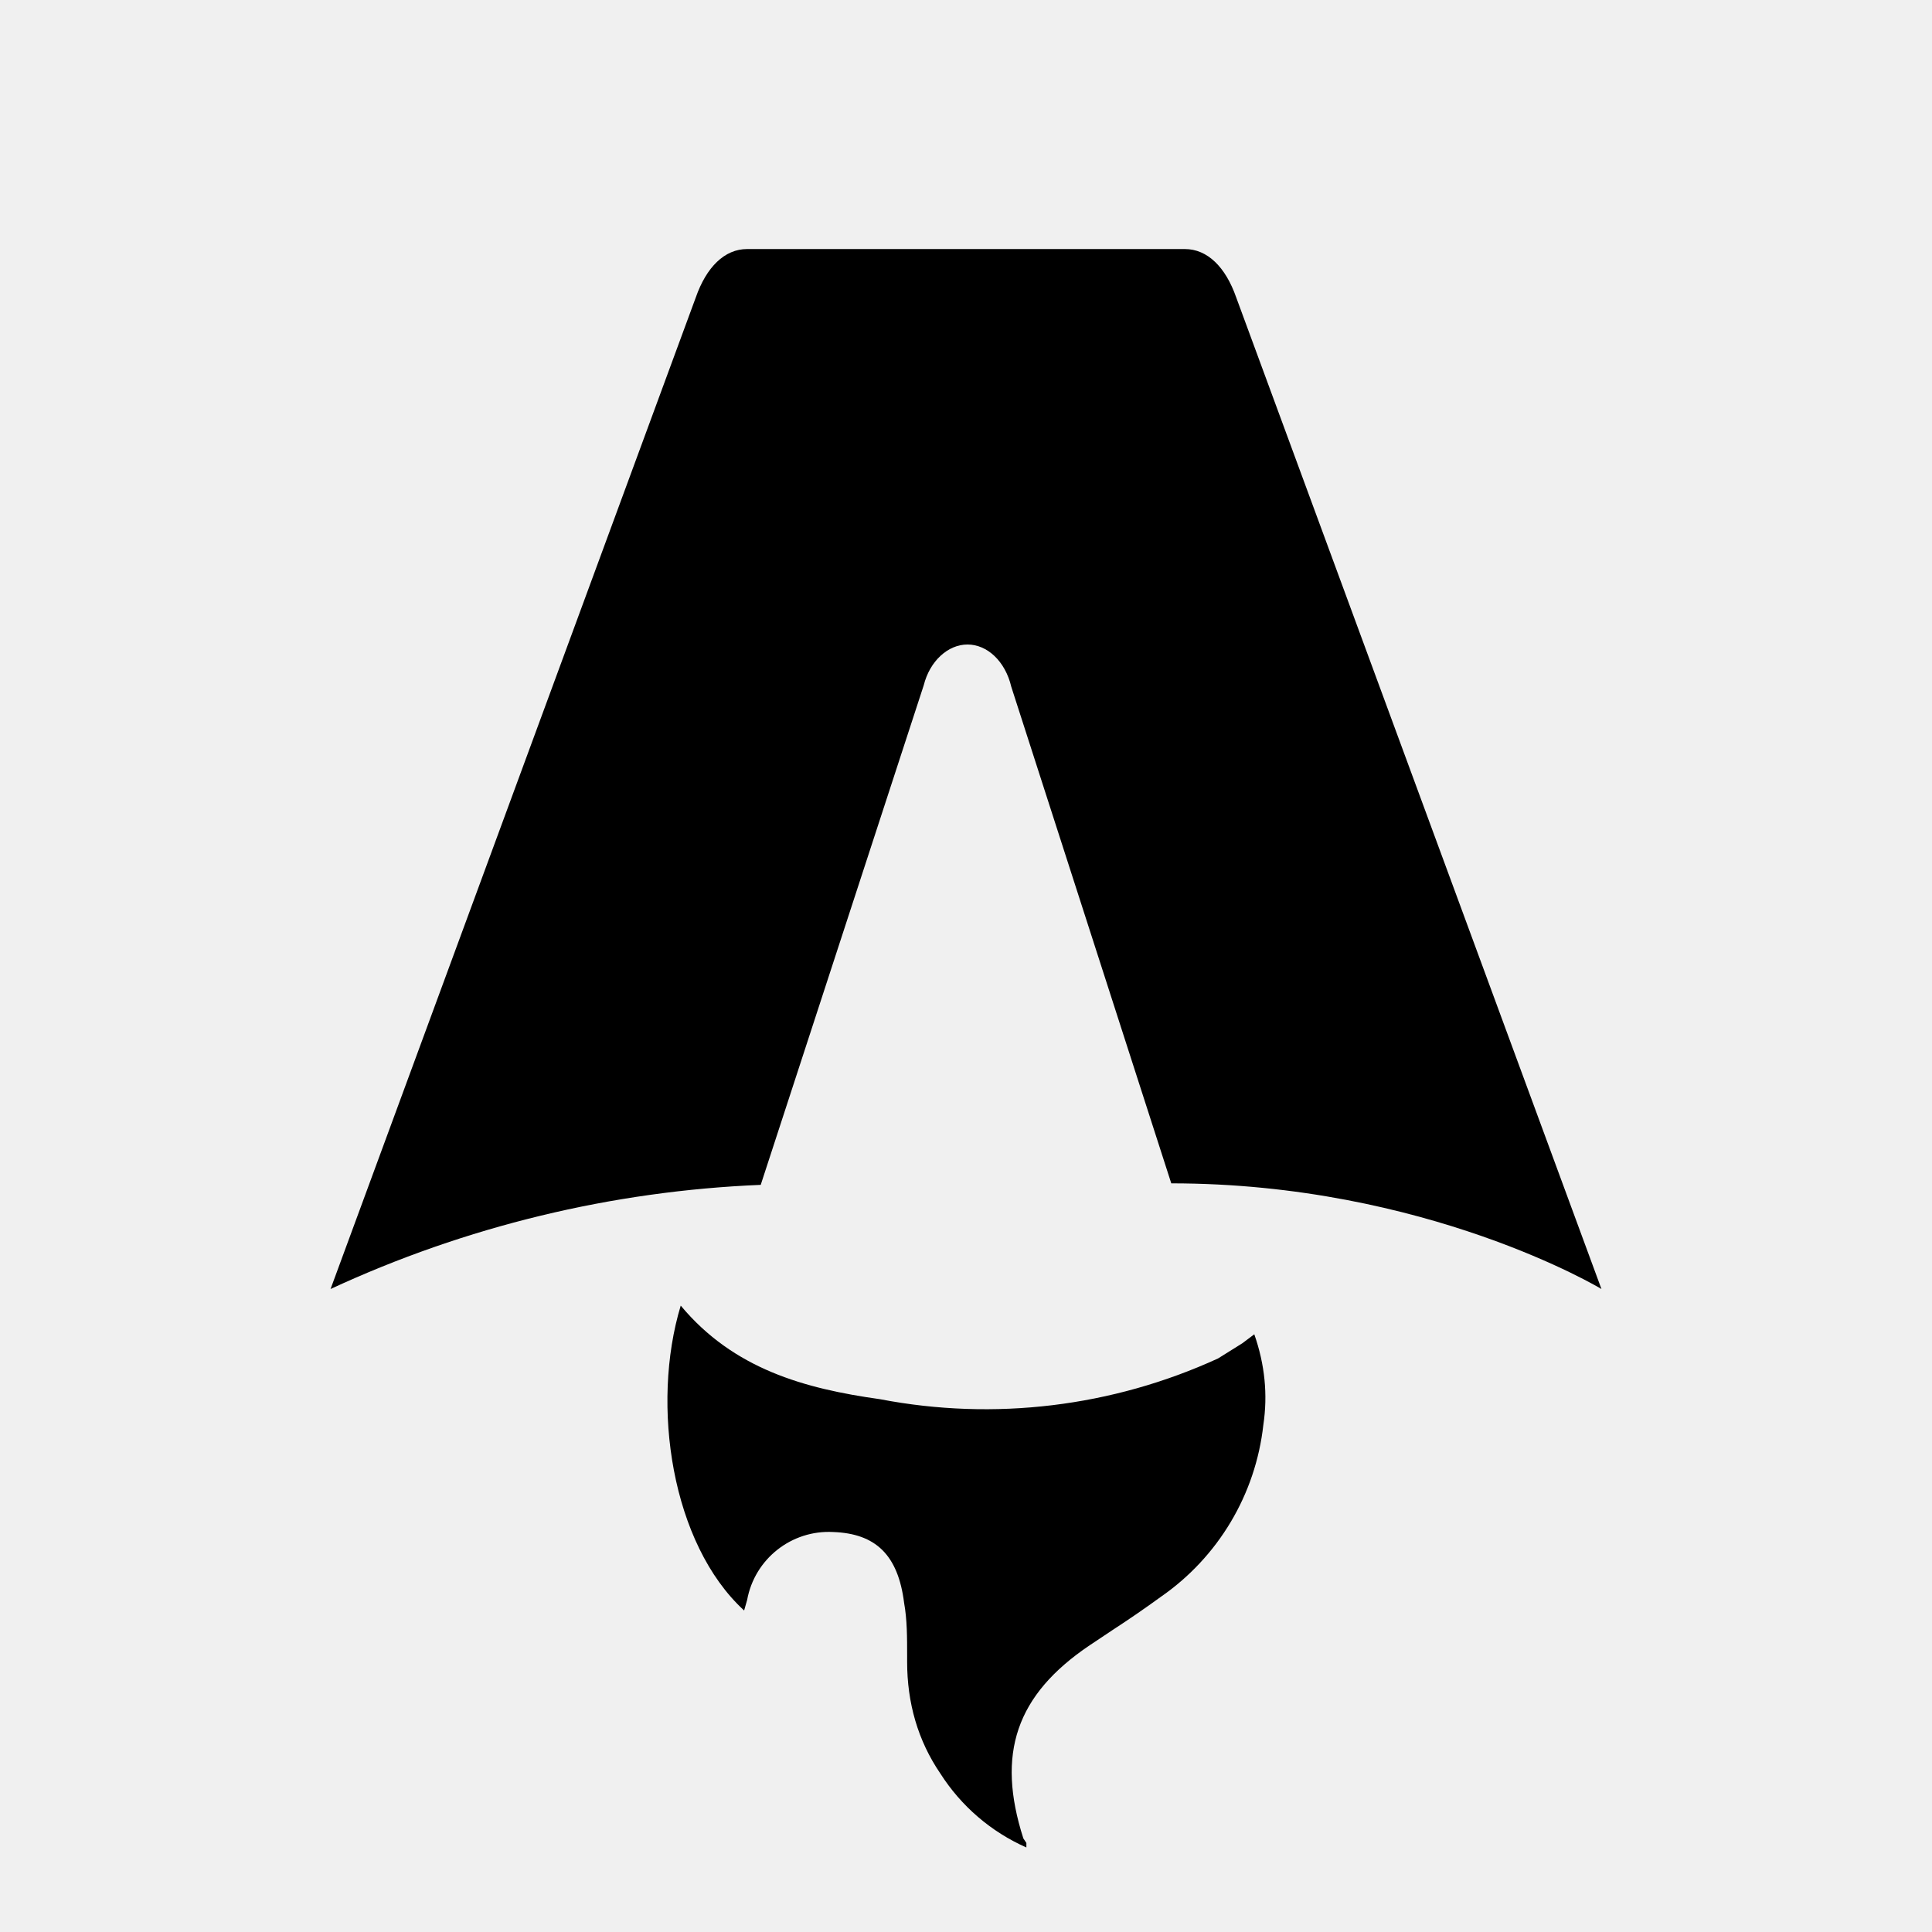
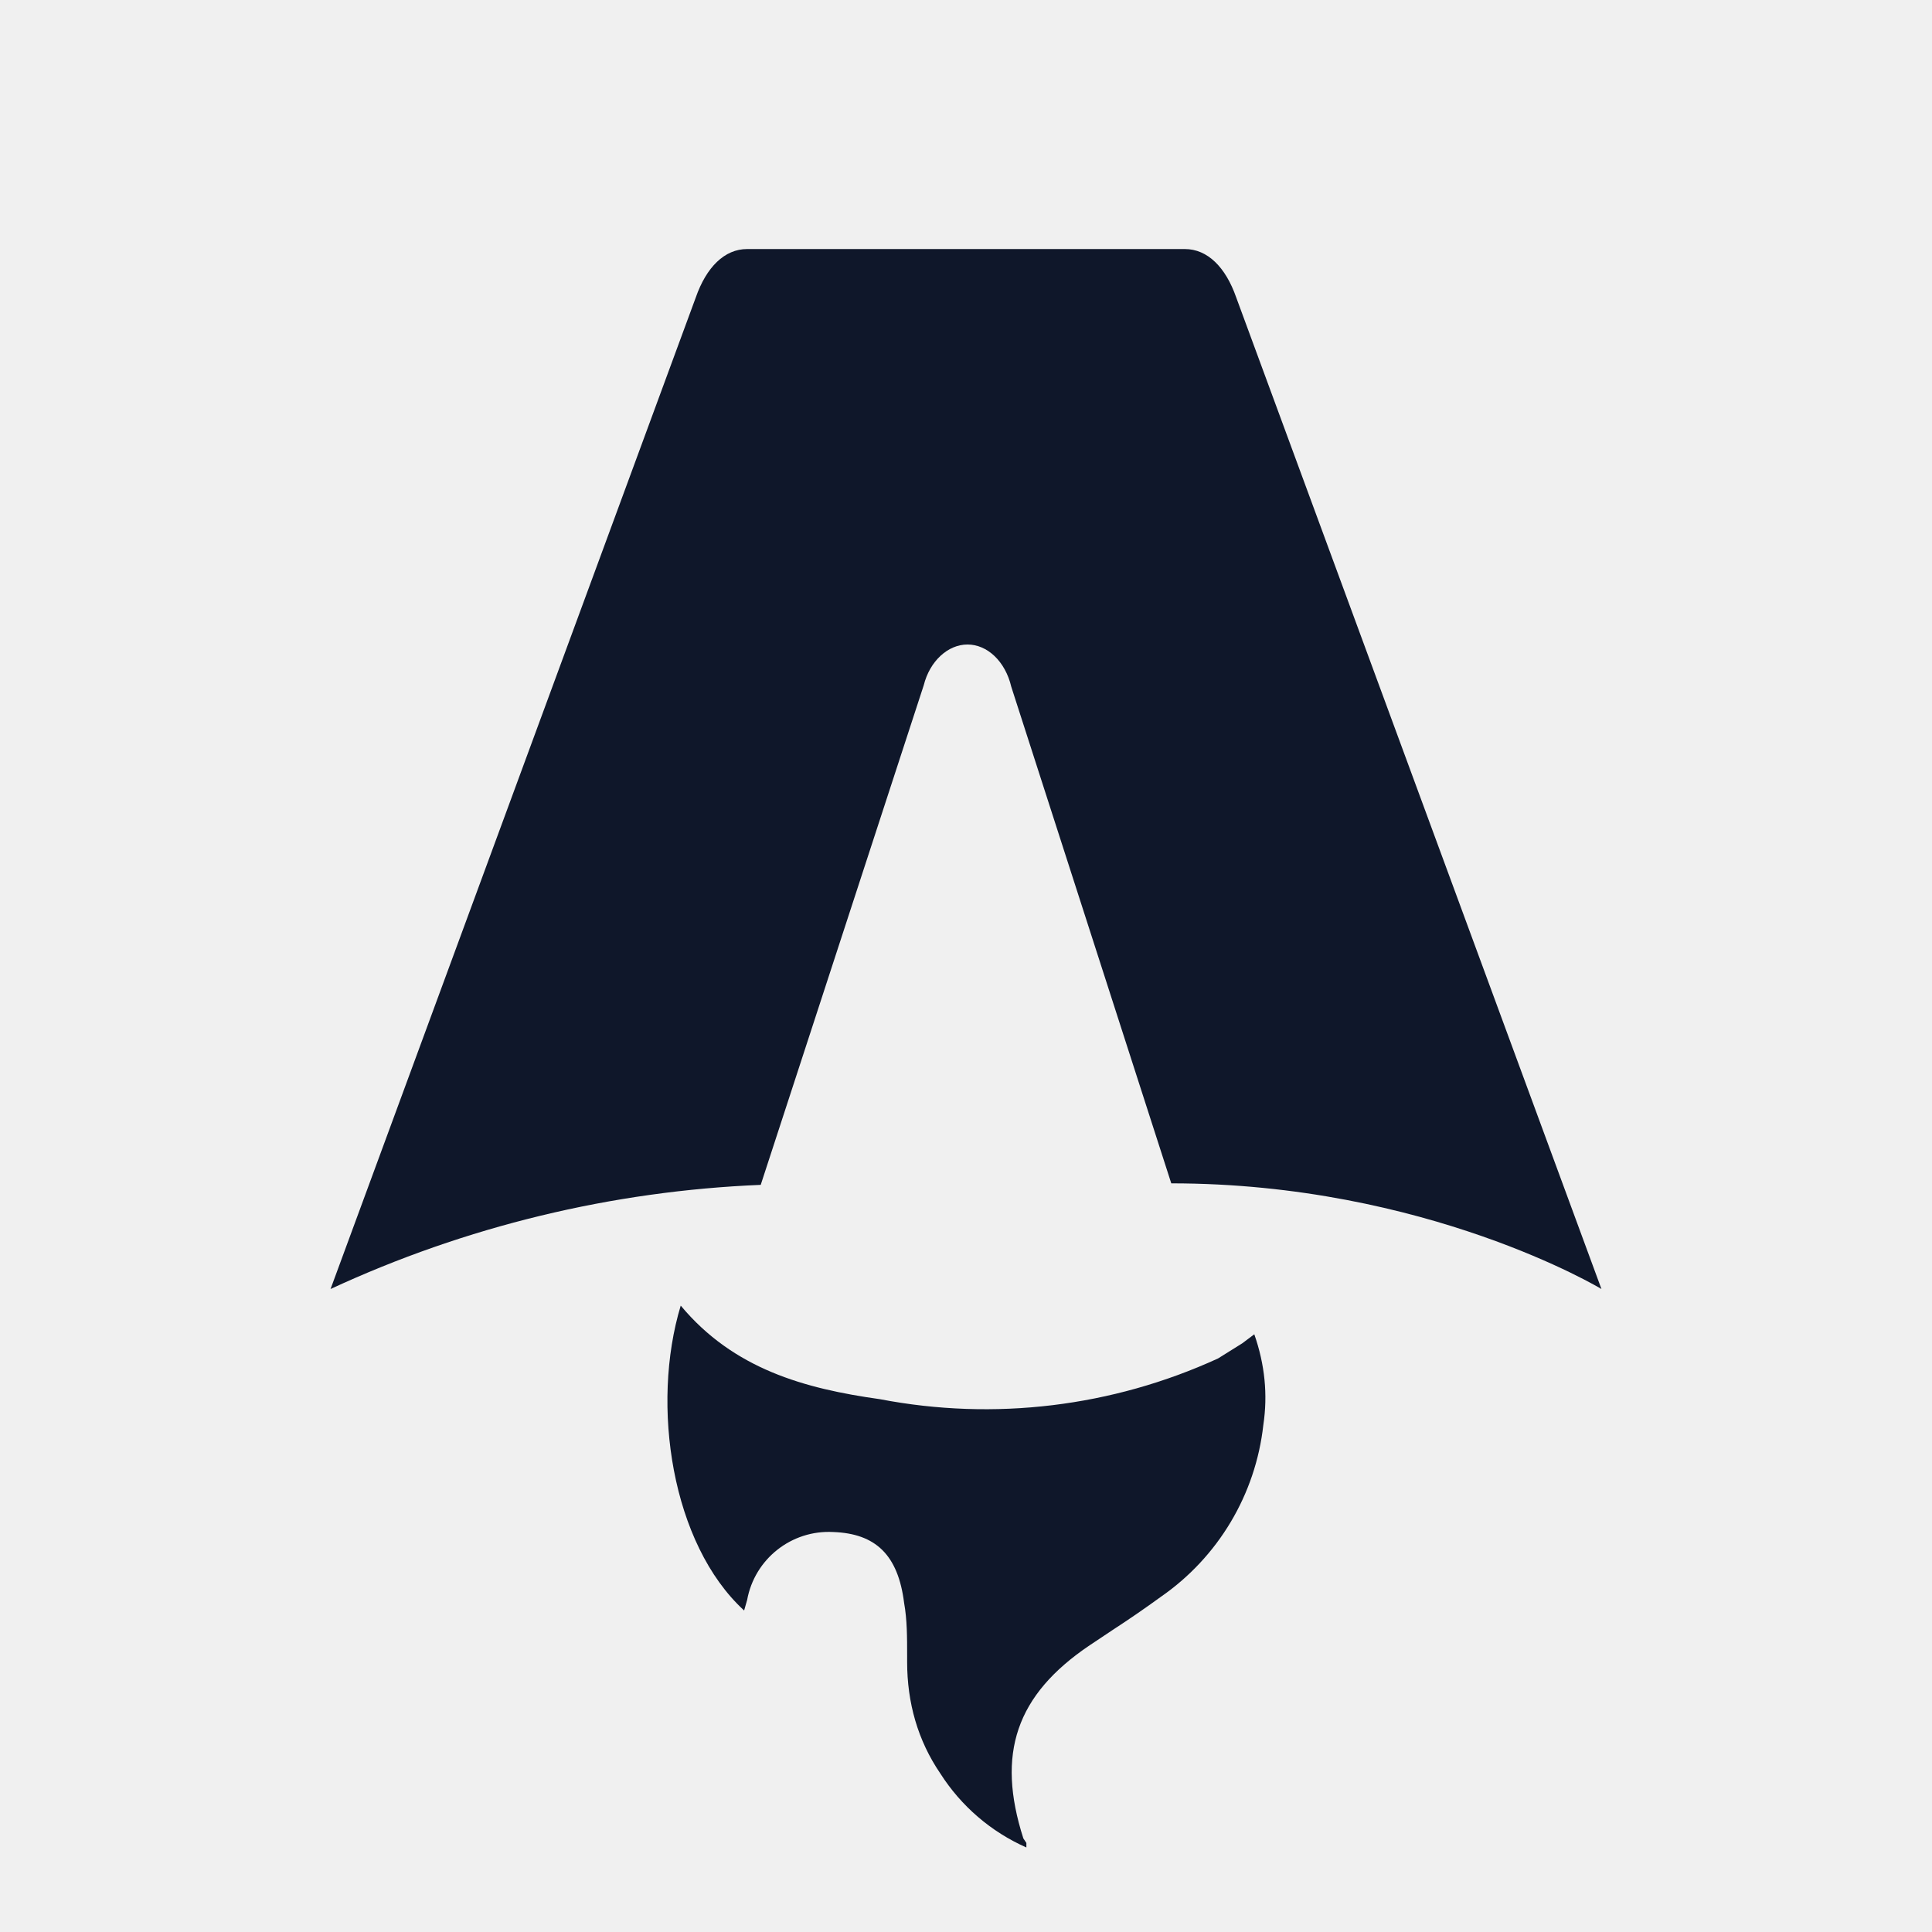
<svg xmlns="http://www.w3.org/2000/svg" fill="none" viewBox="0 0 128 128">
  <path d="M50.4 78.5a75.1 75.1 0 0 0-28.5 6.9l24.2-65.7c.7-2 1.9-3.2 3.4-3.2h29c1.5 0 2.7 1.2 3.4 3.2l24.2 65.7s-11.6-7-28.5-7L67 45.5c-.4-1.7-1.6-2.8-2.9-2.8-1.3 0-2.5 1.1-2.9 2.7L50.4 78.5Zm-1.1 28.2Zm-4.2-20.2c-2 6.6-.6 15.8 4.2 20.2a17.5 17.5 0 0 1 .2-.7 5.5 5.5 0 0 1 5.7-4.5c2.8.1 4.3 1.5 4.7 4.7.2 1.1.2 2.3.2 3.5v.4c0 2.7.7 5.2 2.2 7.4a13 13 0 0 0 5.7 4.9v-.3l-.2-.3c-1.8-5.6-.5-9.5 4.4-12.8l1.5-1a73 73 0 0 0 3.2-2.2 16 16 0 0 0 6.8-11.4c.3-2 .1-4-.6-6l-.8.6-1.6 1a37 37 0 0 1-22.4 2.7c-5-.7-9.7-2-13.2-6.2Z" />
  <style>
-         path { fill: #000; }
+         path { fill: #0f172a; }
        @media (prefers-color-scheme: dark) {
-             path { fill: #FFF; }
+             path { fill: #f8fafc; }
        }
    </style>
</svg>
